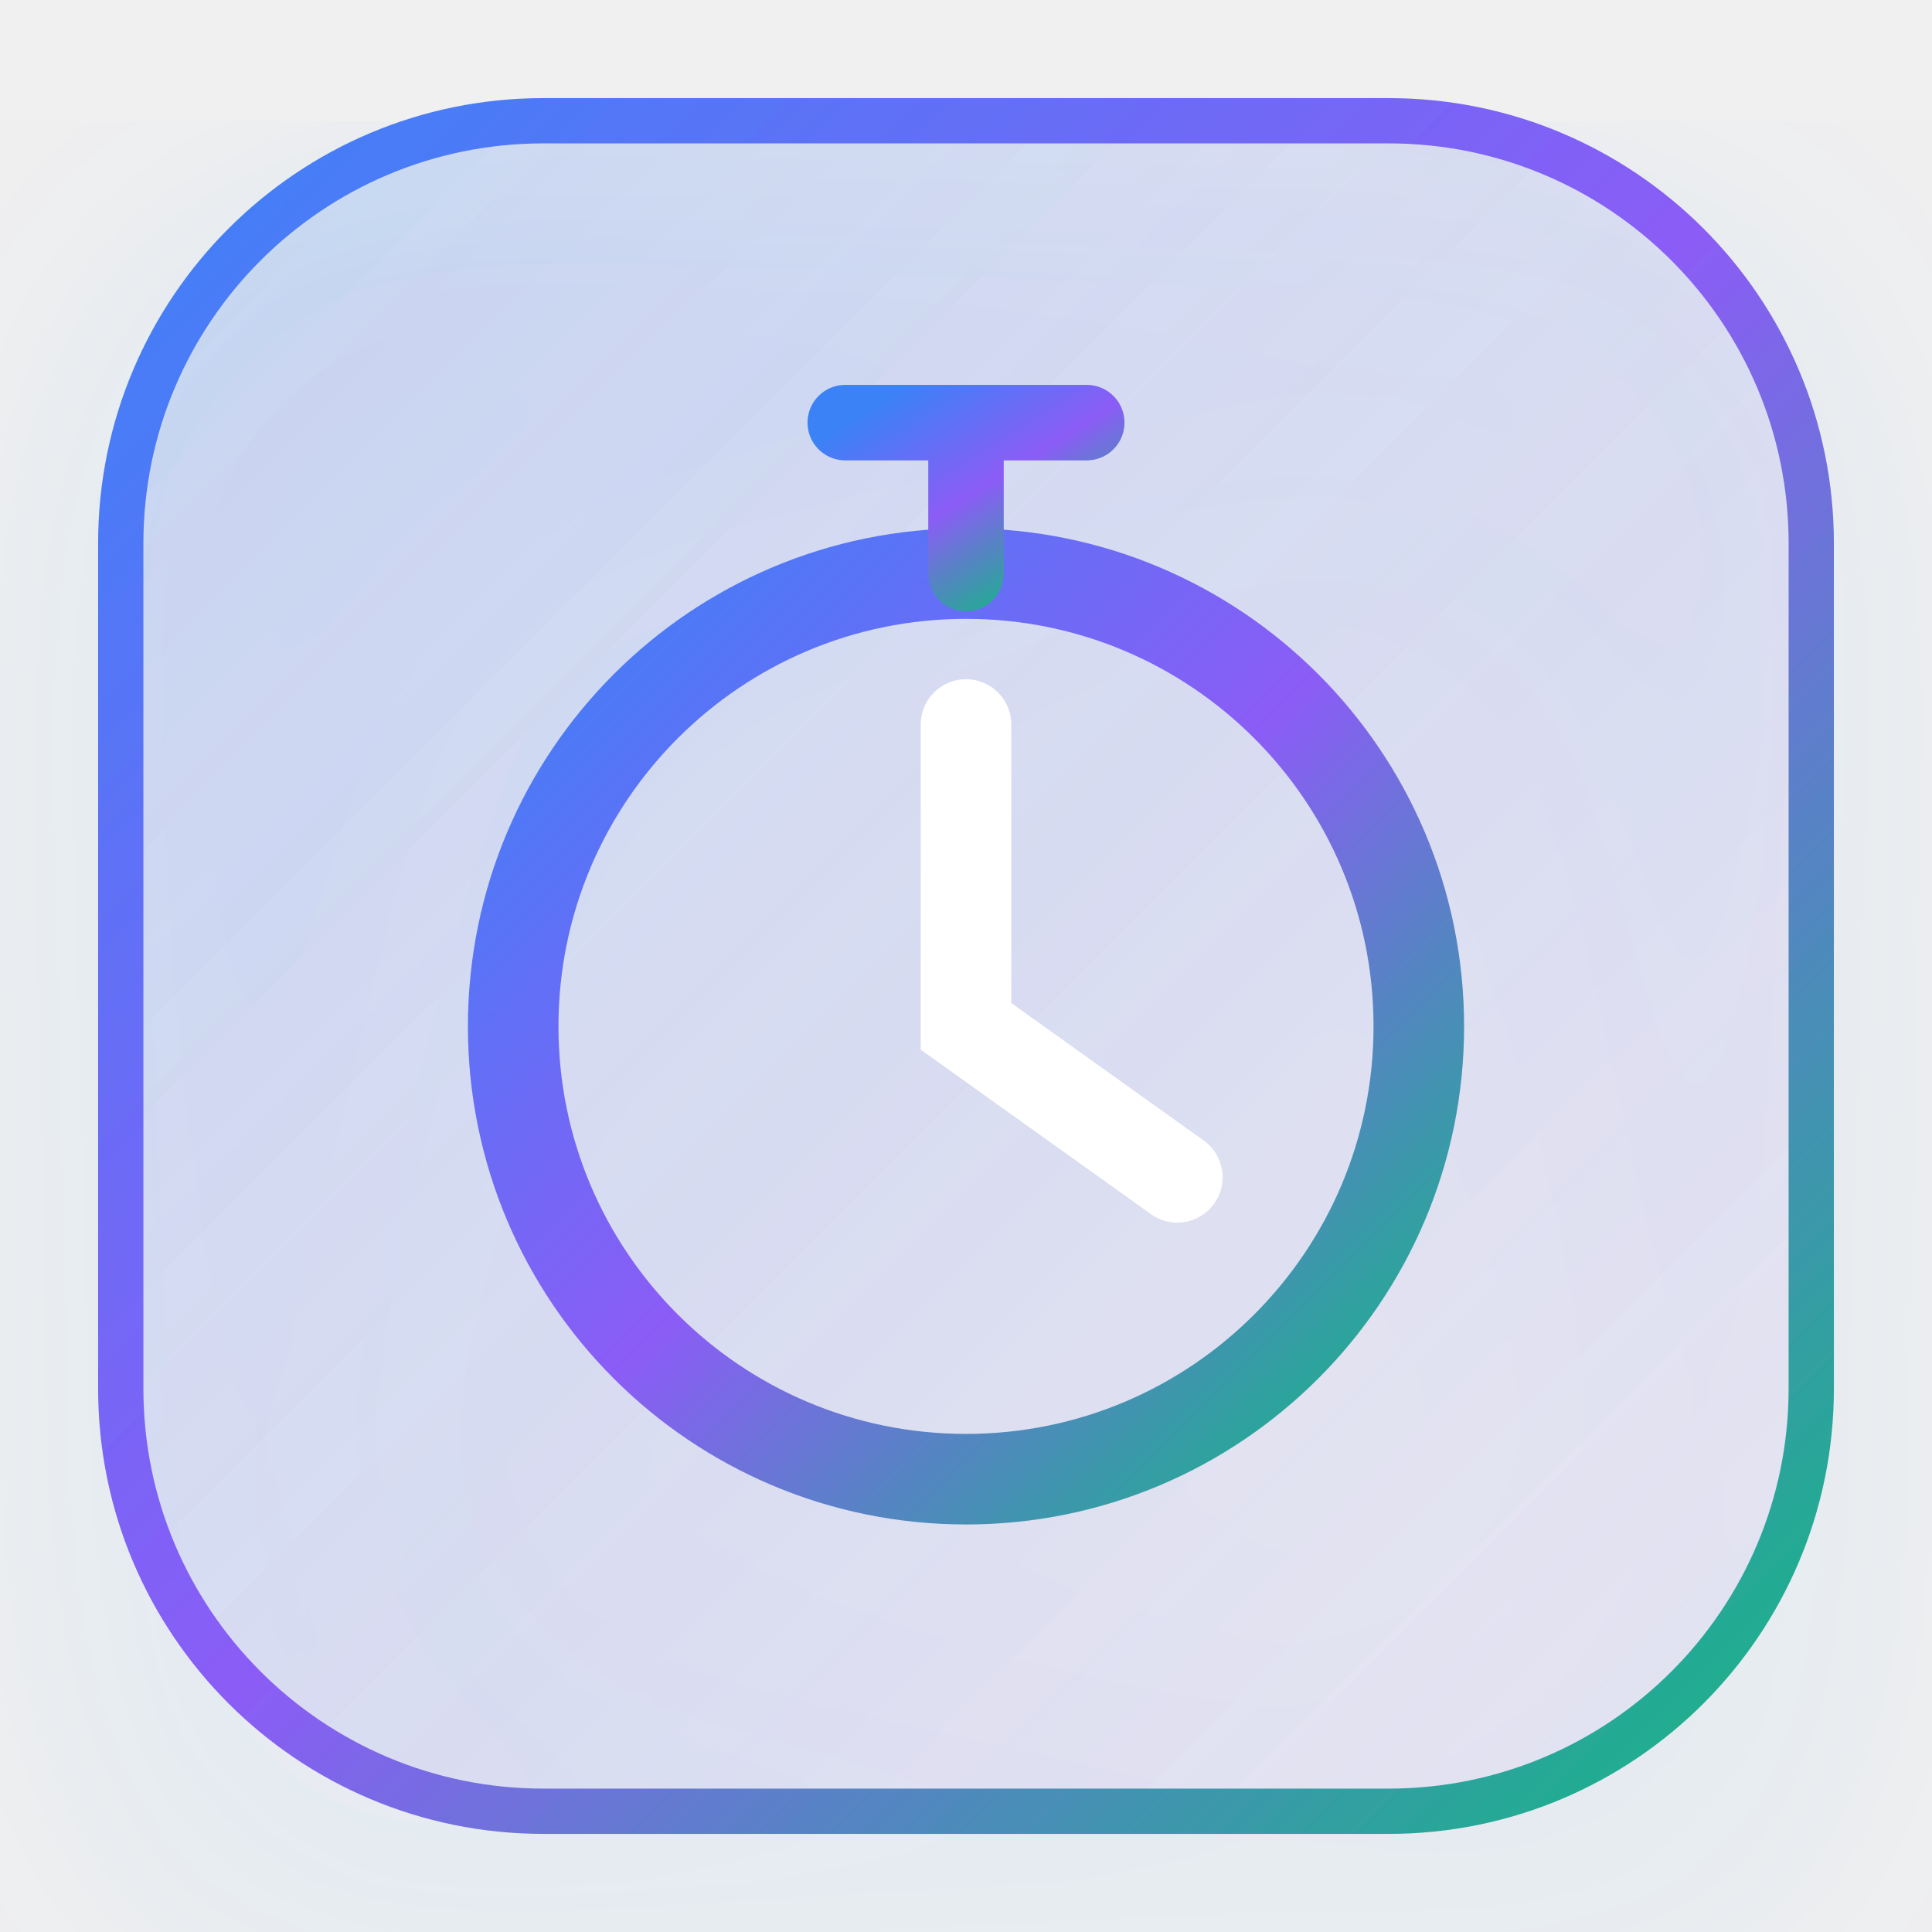
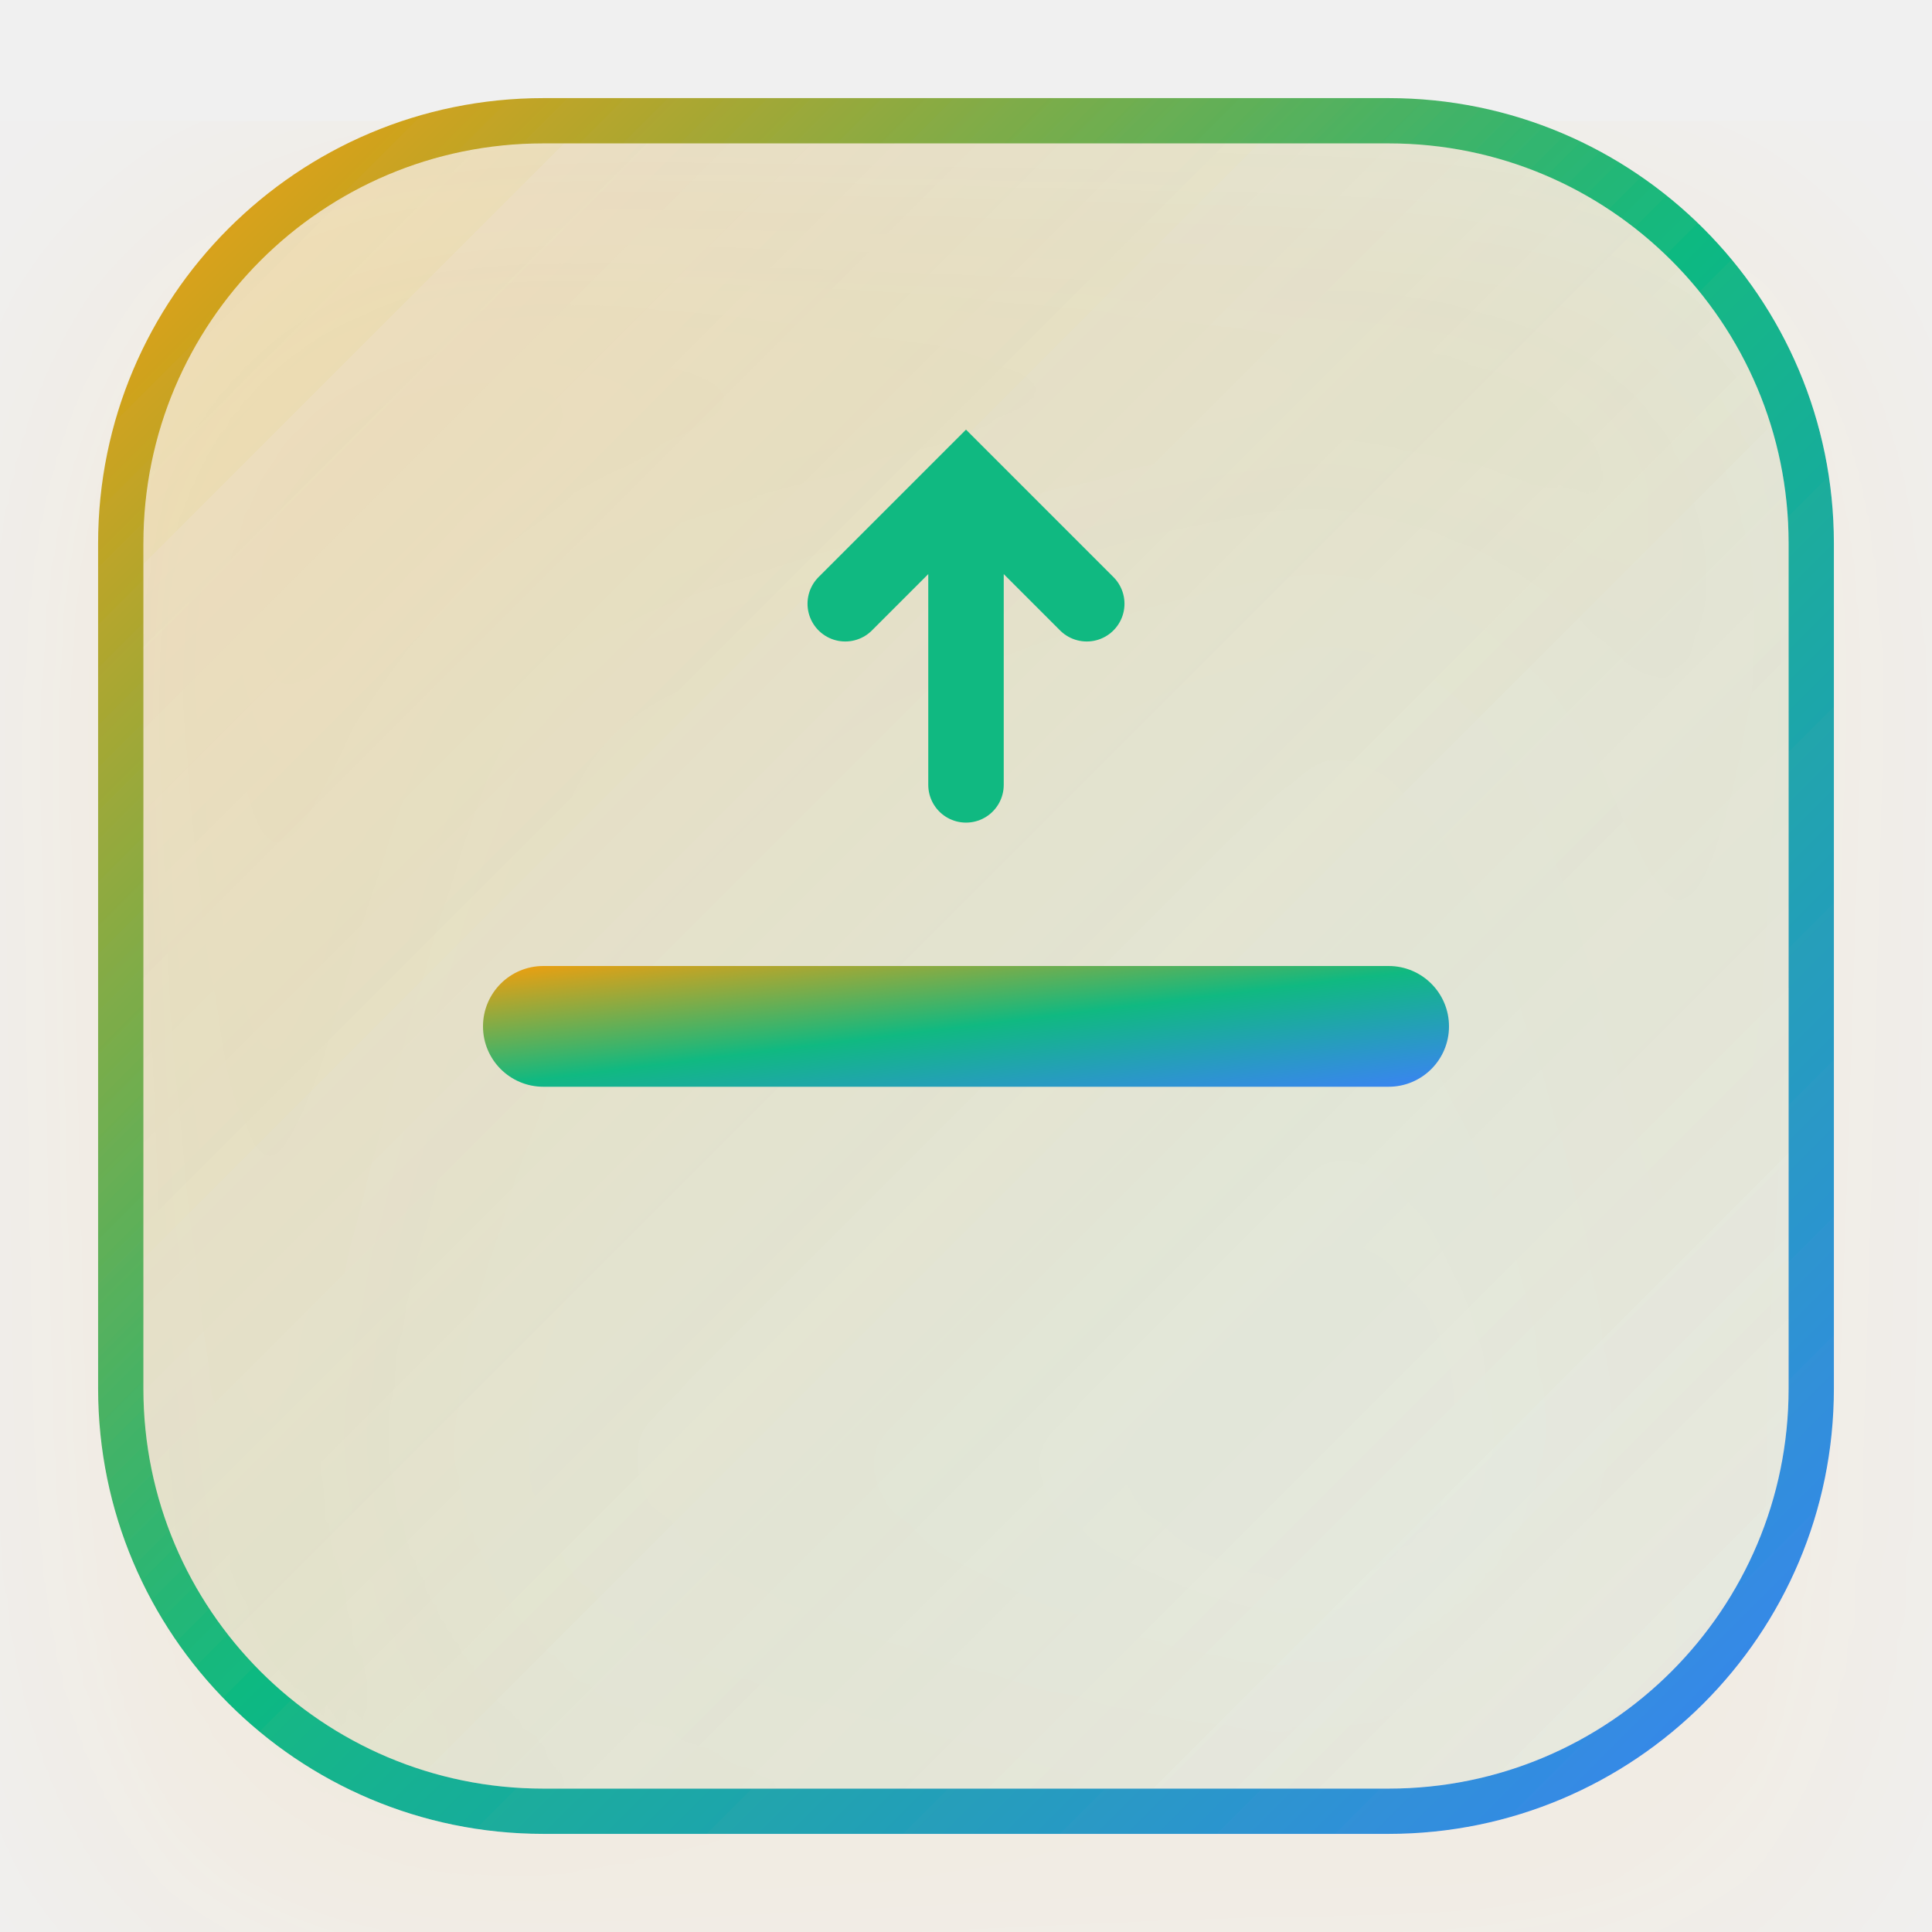
<svg xmlns="http://www.w3.org/2000/svg" viewBox="0 0 64 64" width="64" height="64" fill="none">
  <defs>
-     <linearGradient id="bgGrad" x1="0%" y1="0%" x2="100%" y2="100%">
-       <stop offset="0%" stop-color="#3B82F6" stop-opacity="0.2" />
-       <stop offset="100%" stop-color="#8B5CF6" stop-opacity="0.05" />
+     <linearGradient id="bgGrad_44_standup_timer" x1="0%" y1="0%" x2="100%" y2="100%">
+       <stop offset="0%" stop-color="#F59E0B" stop-opacity="0.22" />
+       <stop offset="100%" stop-color="#10B981" stop-opacity="0.06" />
    </linearGradient>
-     <linearGradient id="fgGrad" x1="0%" y1="0%" x2="100%" y2="100%">
-       <stop offset="0%" stop-color="#3B82F6" />
-       <stop offset="50%" stop-color="#8B5CF6" />
-       <stop offset="100%" stop-color="#10B981" />
+     <linearGradient id="fgGrad_44_standup_timer" x1="0%" y1="0%" x2="100%" y2="100%">
+       <stop offset="0%" stop-color="#F59E0B" />
+       <stop offset="50%" stop-color="#10B981" />
+       <stop offset="100%" stop-color="#3B82F6" />
    </linearGradient>
-     <filter id="glow" x="-20%" y="-20%" width="140%" height="140%">
-       <feDropShadow dx="0" dy="4" stdDeviation="6" flood-color="#3B82F6" flood-opacity="0.3" />
+     <filter id="glow_44_standup_timer" x="-20%" y="-20%" width="140%" height="140%">
+       <feDropShadow dx="0" dy="4" stdDeviation="6" flood-color="#F59E0B" flood-opacity="0.35" />
    </filter>
  </defs>
-   <rect x="4" y="4" width="56" height="56" rx="14" fill="url(#bgGrad)" stroke="url(#fgGrad)" stroke-width="1.5" filter="url(#glow)" />
+   <rect x="4" y="4" width="56" height="56" rx="14" fill="url(#bgGrad_44_standup_timer)" stroke="url(#fgGrad_44_standup_timer)" stroke-width="1.5" filter="url(#glow_44_standup_timer)" />
  <g>
-     <circle cx="32" cy="34" r="15" fill="none" stroke="url(#fgGrad)" stroke-width="3" />
-     <path d="M32 24V34L39 39" stroke="white" stroke-width="3" stroke-linecap="round" />
-     <path d="M28 14H36M32 14V19" stroke="url(#fgGrad)" stroke-width="2.5" stroke-linecap="round" />
+     <rect x="16" y="32" width="32" height="4" rx="2" fill="url(#fgGrad_44_standup_timer)" />
+     <line x1="20" y1="36" x2="20" y2="48" stroke="url(#fgGrad_44_standup_timer)" stroke-width="3" />
+     <line x1="44" y1="36" x2="44" y2="48" stroke="url(#fgGrad_44_standup_timer)" stroke-width="3" />
+     <path d="M32 26V16M28 20L32 16L36 20" stroke="#10B981" stroke-width="2.5" stroke-linecap="round" />
  </g>
</svg>
